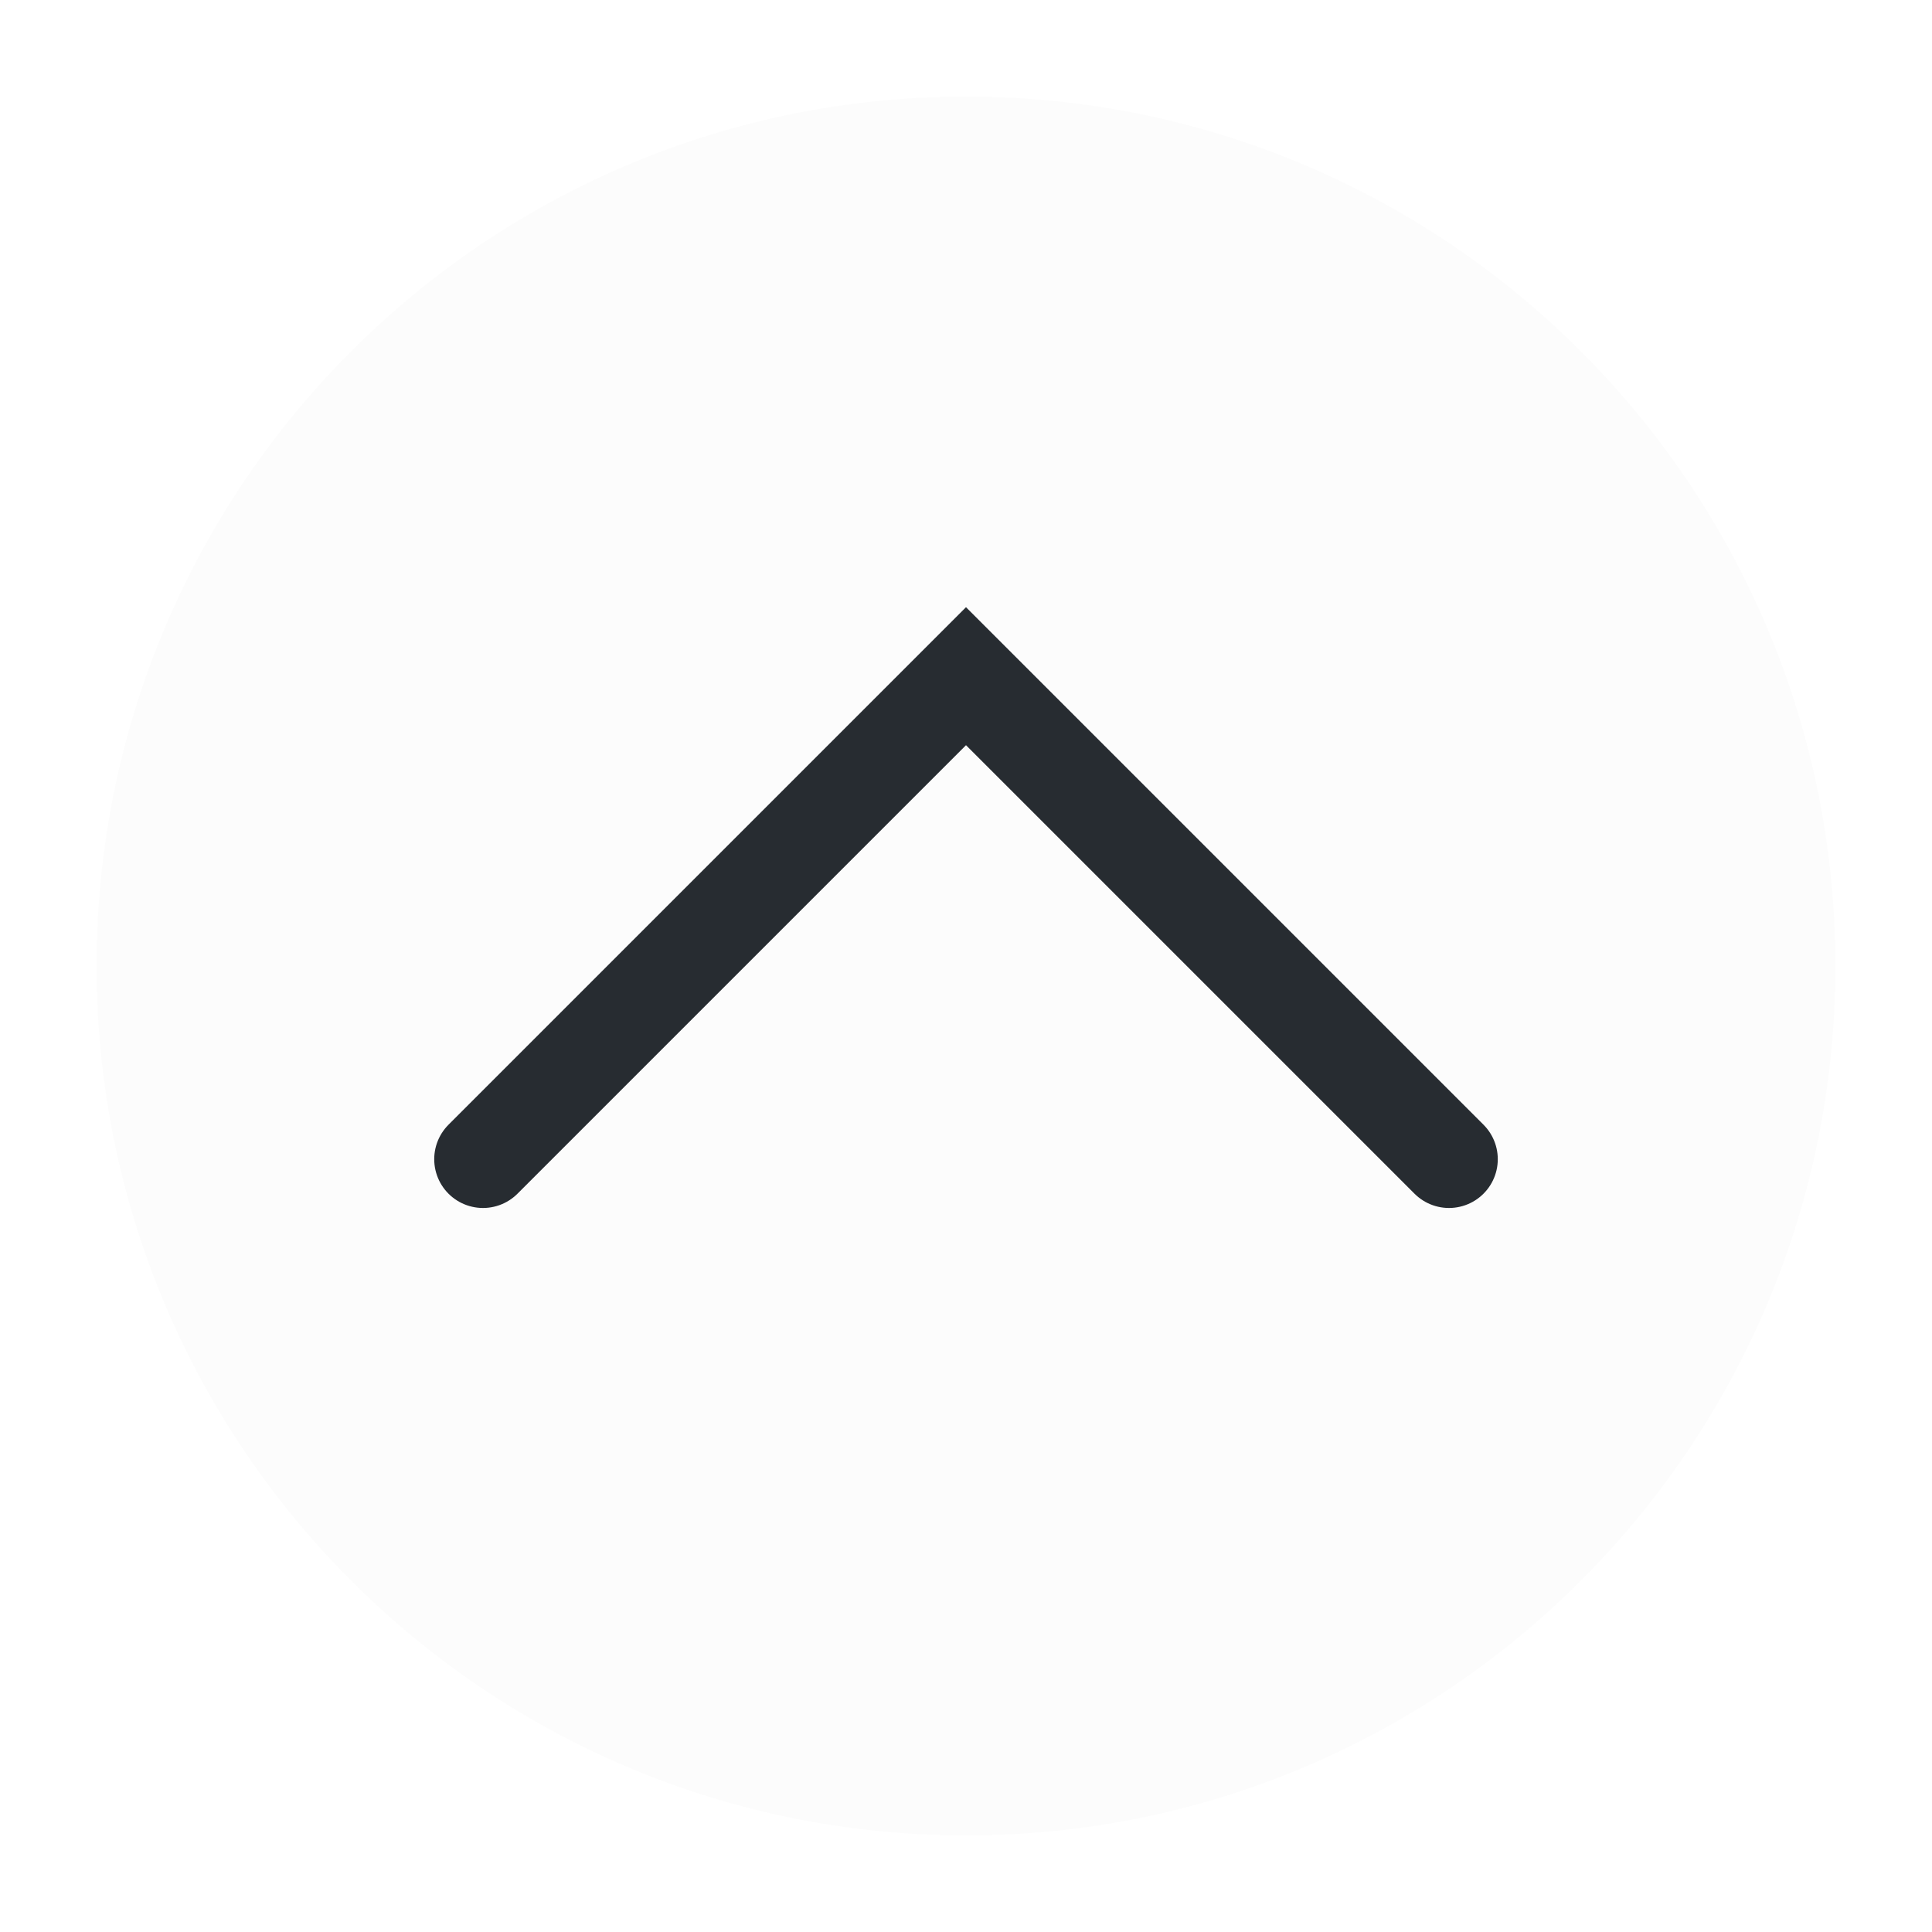
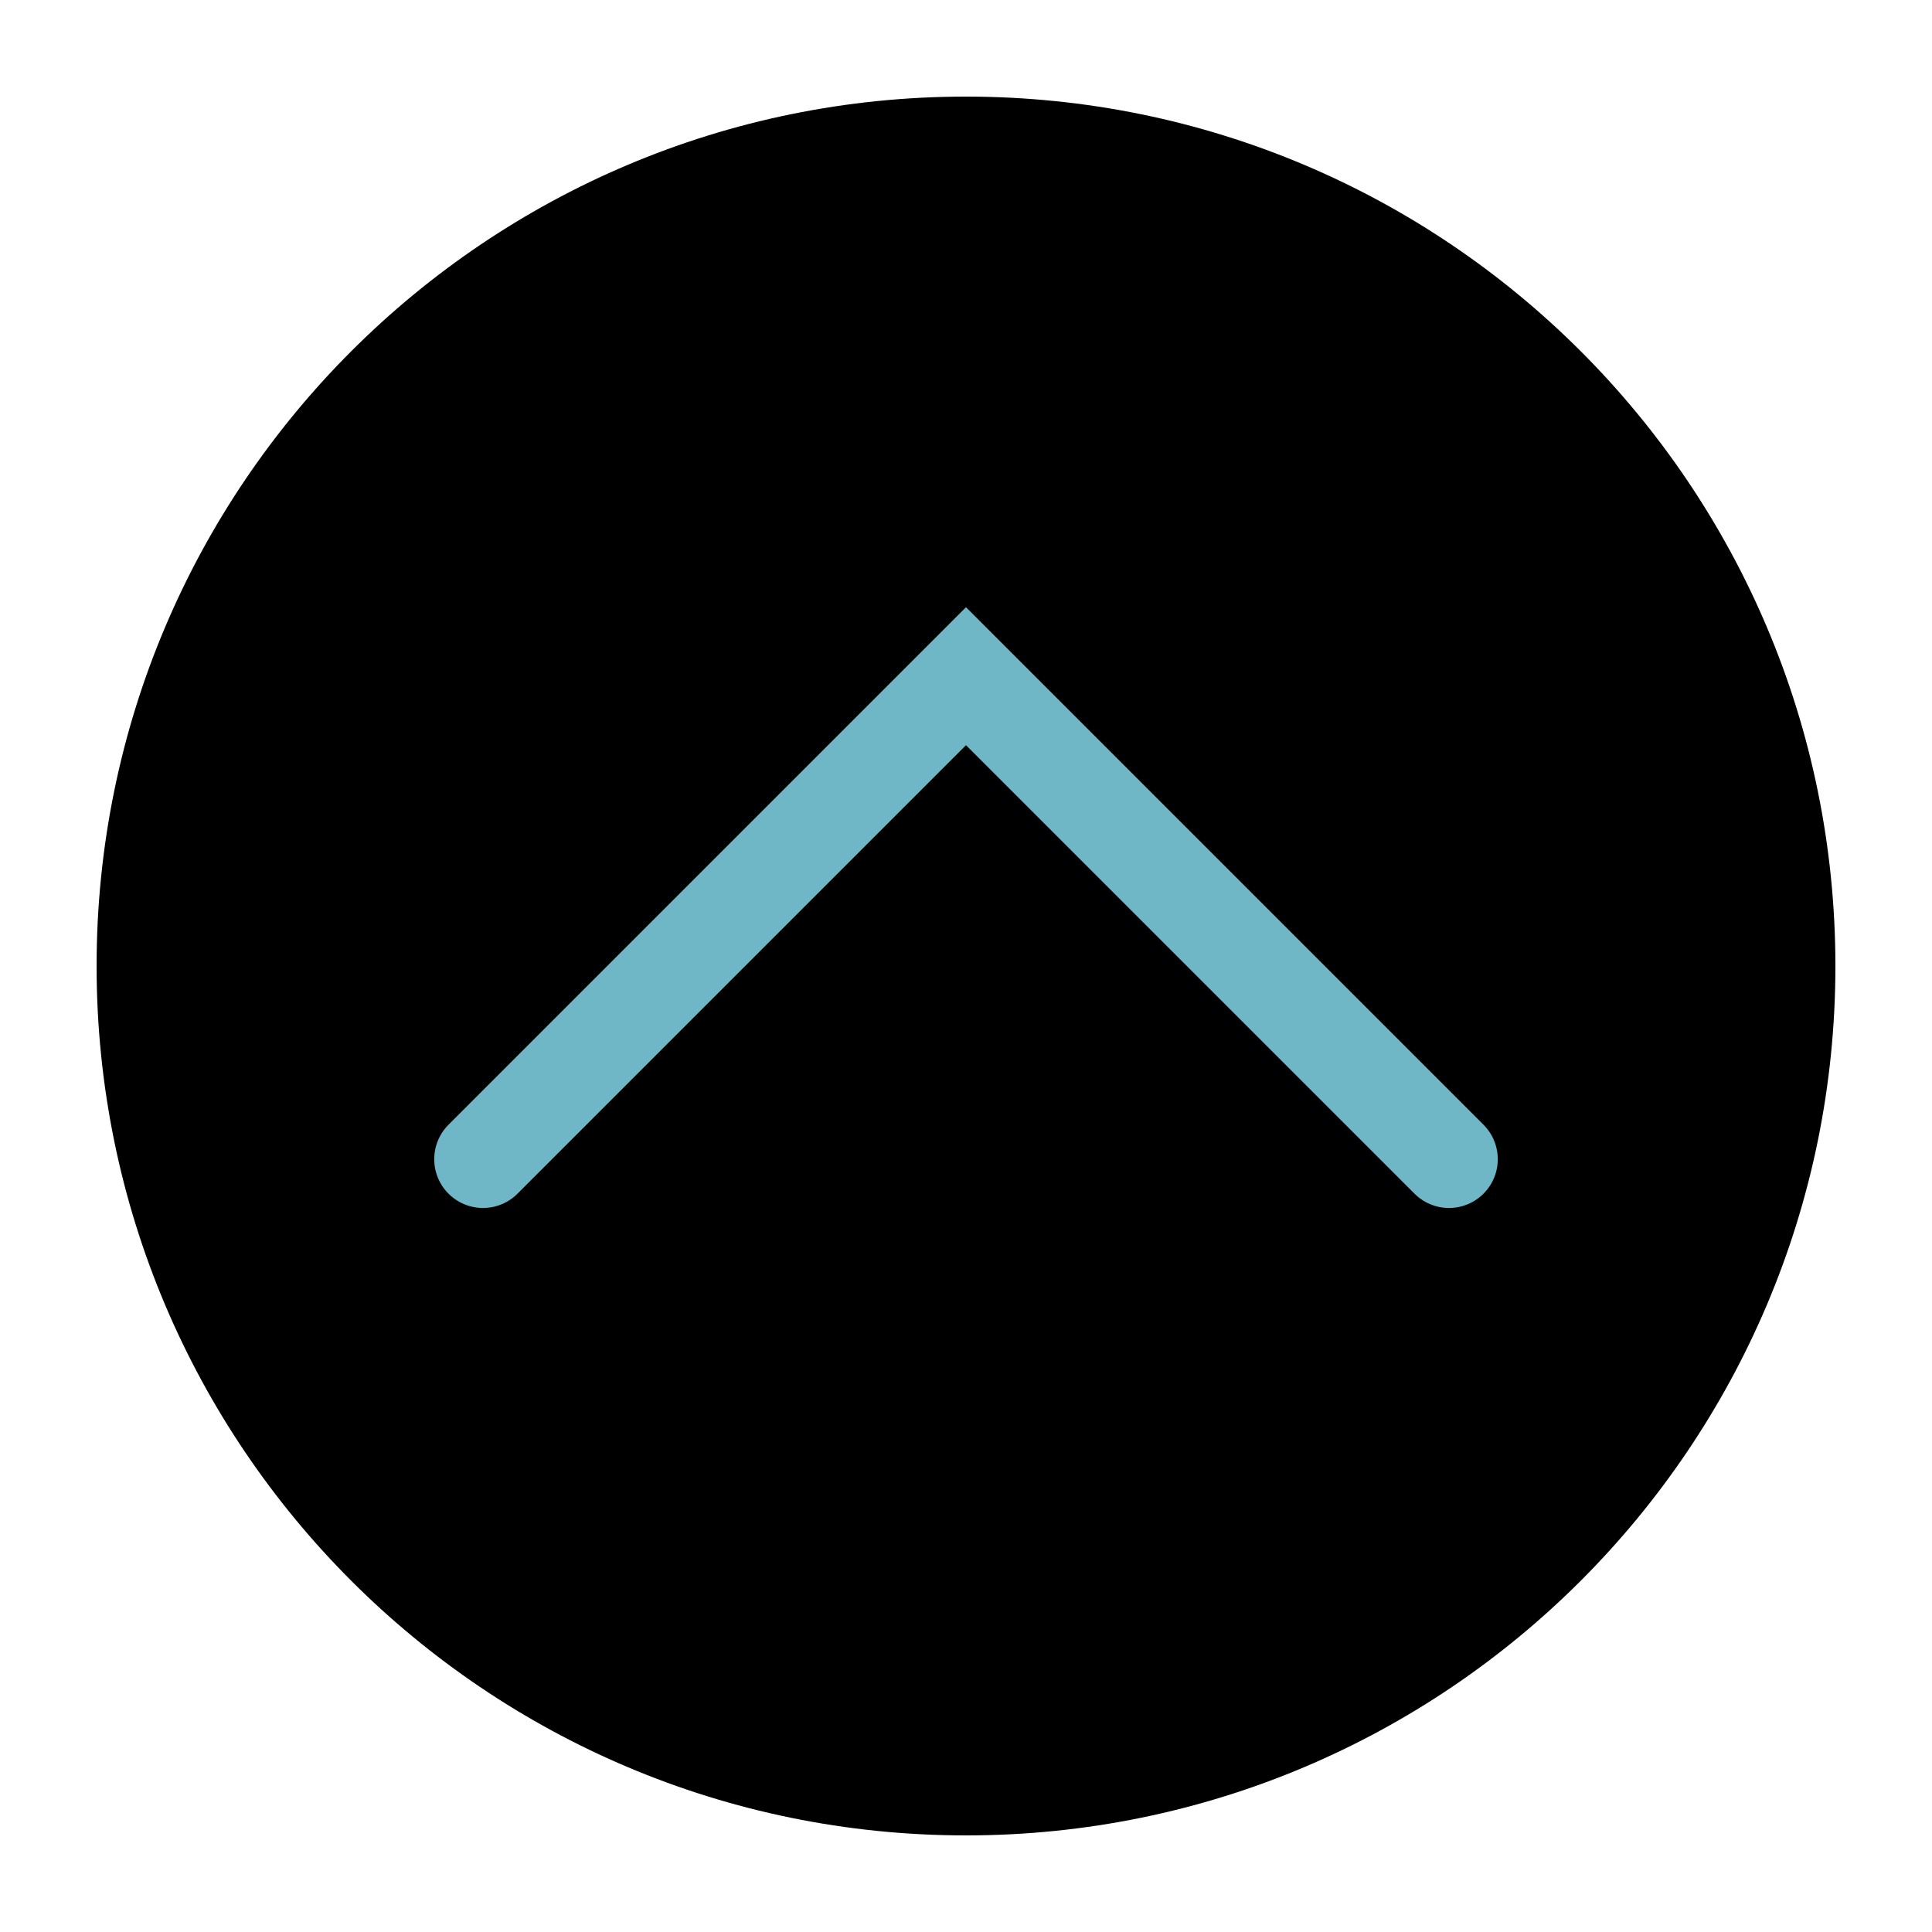
<svg xmlns="http://www.w3.org/2000/svg" viewBox="0 0 50 50" version="1.2" baseProfile="tiny">
  <defs>
</defs>
  <g fill="none" stroke="black" stroke-width="1" fill-rule="evenodd" stroke-linecap="square" stroke-linejoin="bevel">
-     <g fill="#fcfcfc" fill-opacity="1" stroke="none" transform="matrix(2.5,0,0,2.5,2.5,2.5)" font-family="Hurmit Nerd Font" font-size="12" font-weight="300" font-style="normal">
+     <g fill="#000000" fill-opacity="1" stroke="none" transform="matrix(2.5,0,0,2.5,2.5,2.5)" font-family="Hurmit Nerd Font" font-size="12" font-weight="300" font-style="normal">
      <circle cx="9" cy="9" r="9" />
    </g>
-     <g fill="none" stroke="#272c31" stroke-opacity="1" stroke-width="1.01" stroke-linecap="round" stroke-linejoin="miter" stroke-miterlimit="2" transform="matrix(2.5,0,0,2.5,2.5,2.5)" font-family="Hurmit Nerd Font" font-size="12" font-weight="300" font-style="normal">
+     <g fill="none" stroke="#6fb6c6" stroke-opacity="1" stroke-width="1.01" stroke-linecap="round" stroke-linejoin="miter" stroke-miterlimit="2" transform="matrix(2.5,0,0,2.5,2.5,2.5)" font-family="Hurmit Nerd Font" font-size="12" font-weight="300" font-style="normal">
      <polyline fill="none" vector-effect="none" points="4,11 9,6 14,11 " />
    </g>
    <g fill="none" stroke="#000000" stroke-opacity="1" stroke-width="1" stroke-linecap="square" stroke-linejoin="bevel" transform="matrix(1,0,0,1,0,0)" font-family="Hurmit Nerd Font" font-size="12" font-weight="300" font-style="normal">
</g>
  </g>
</svg>
